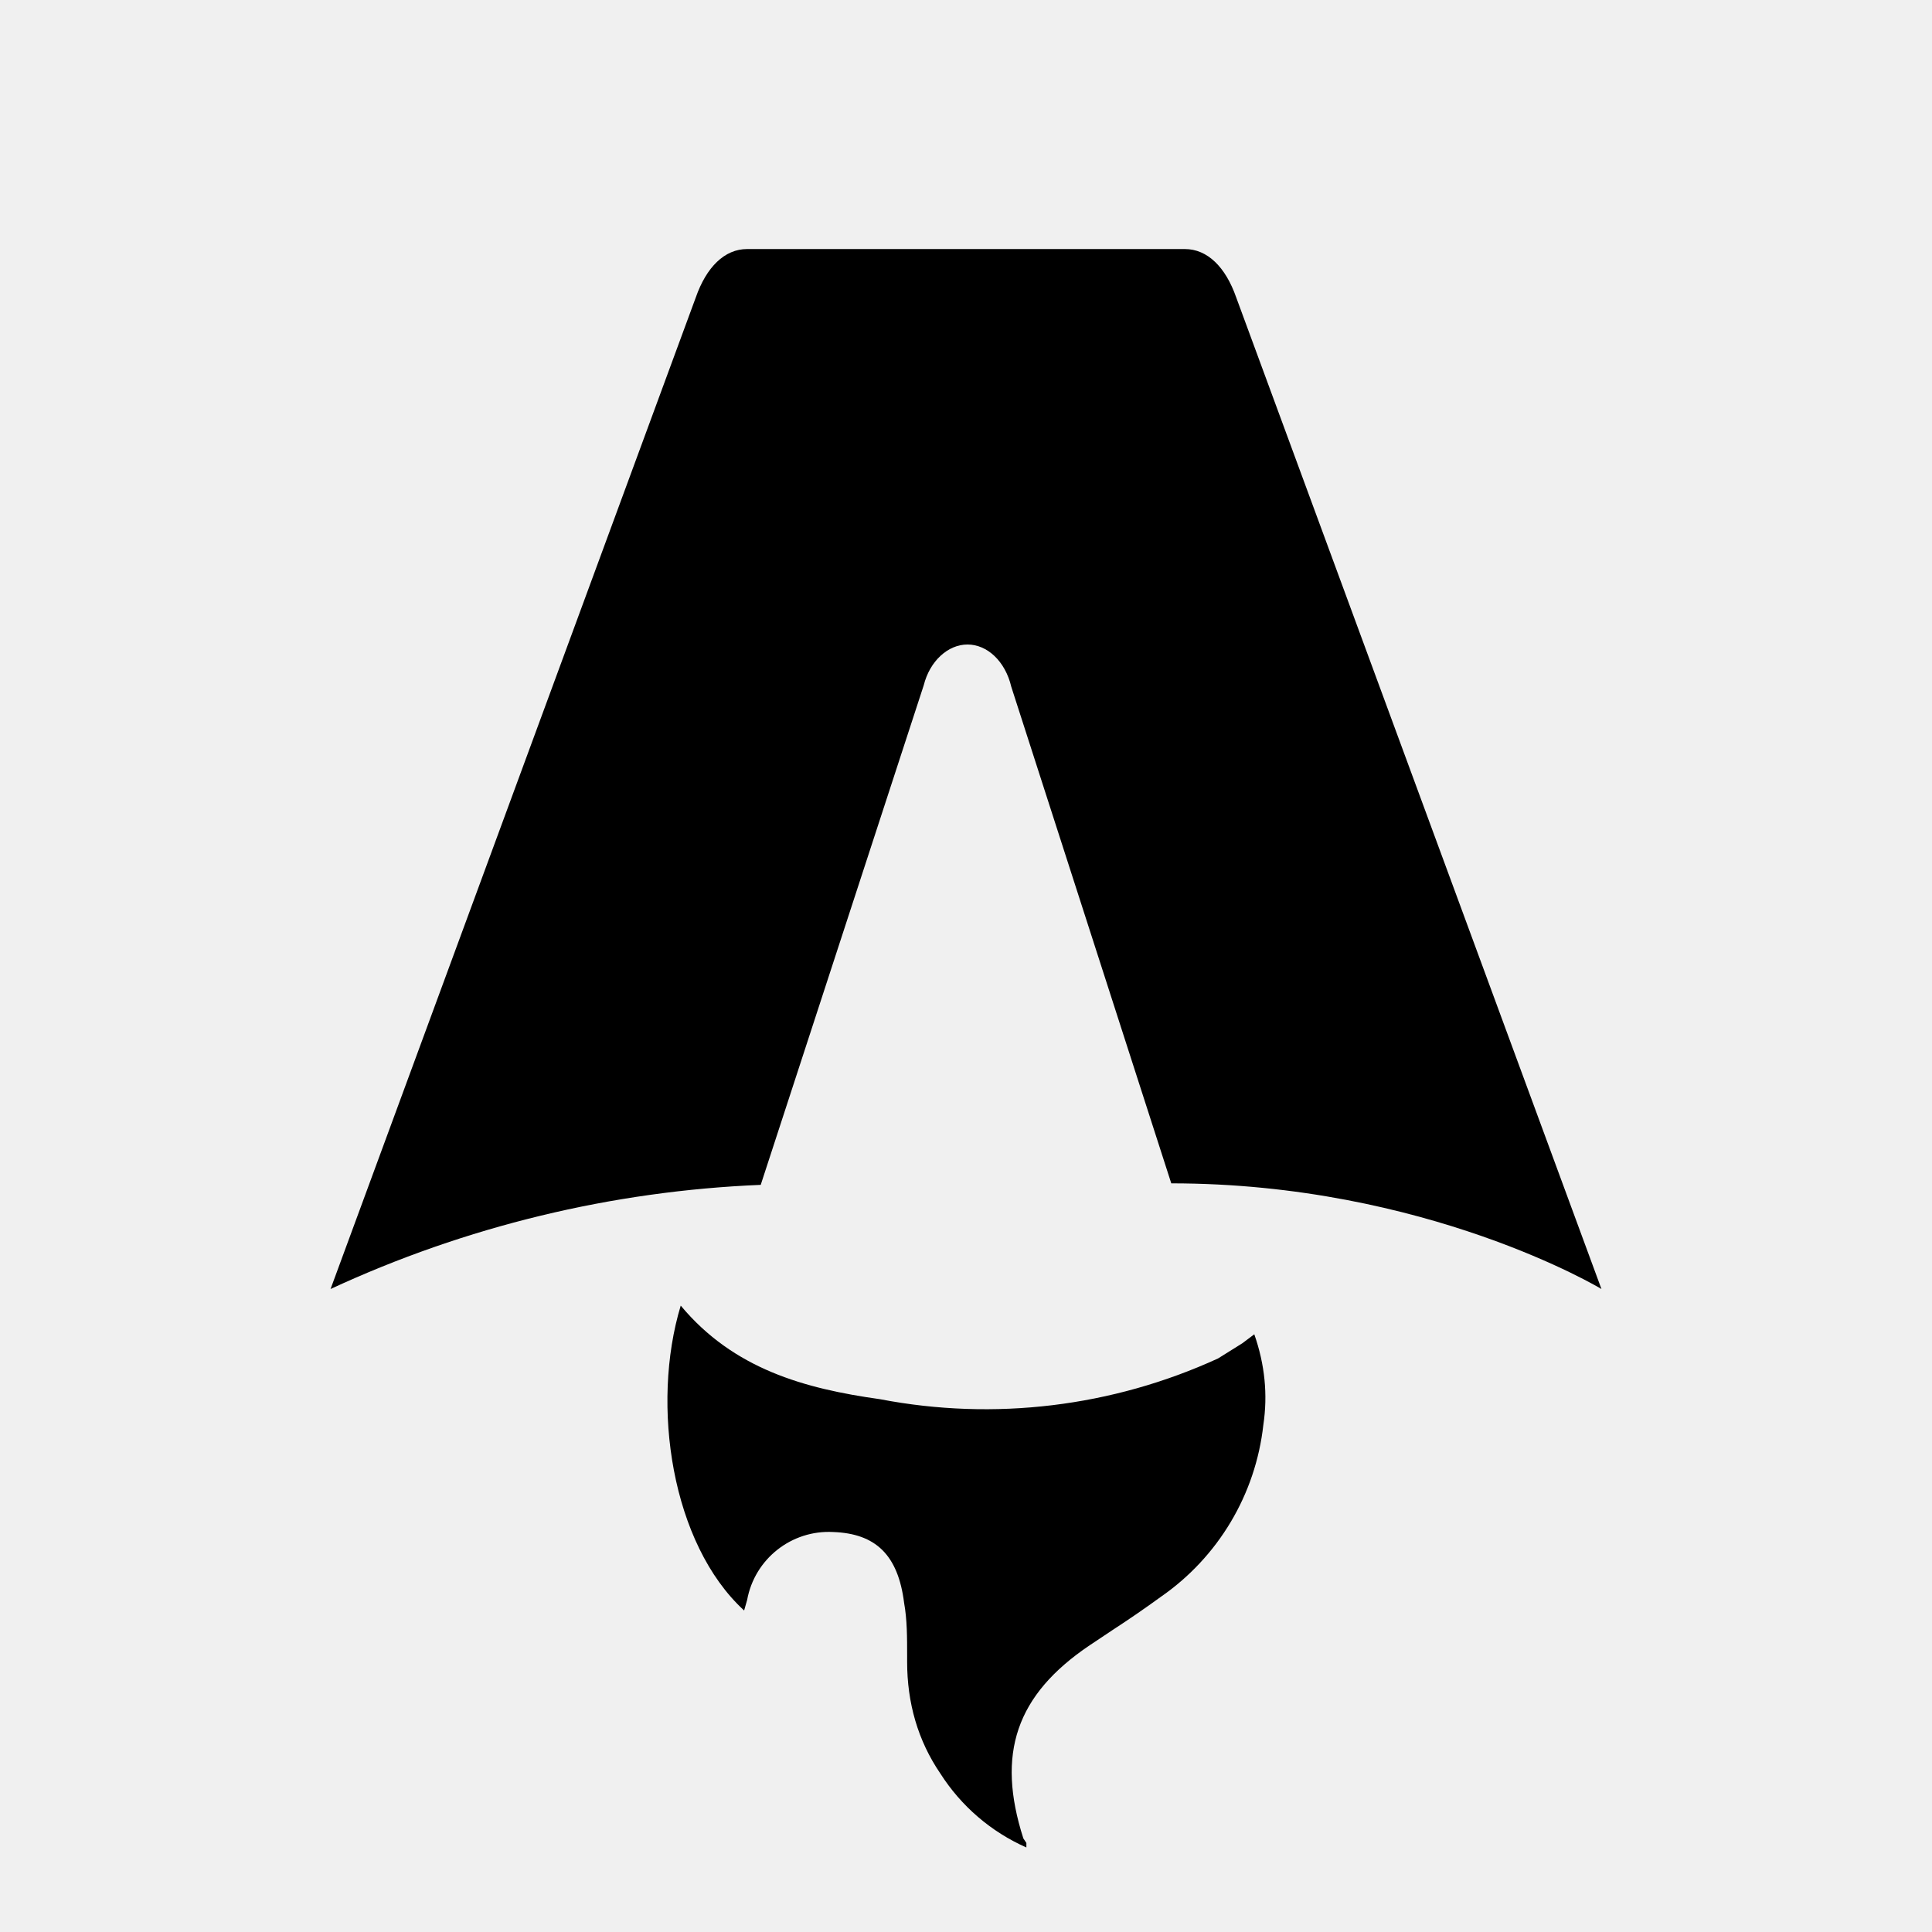
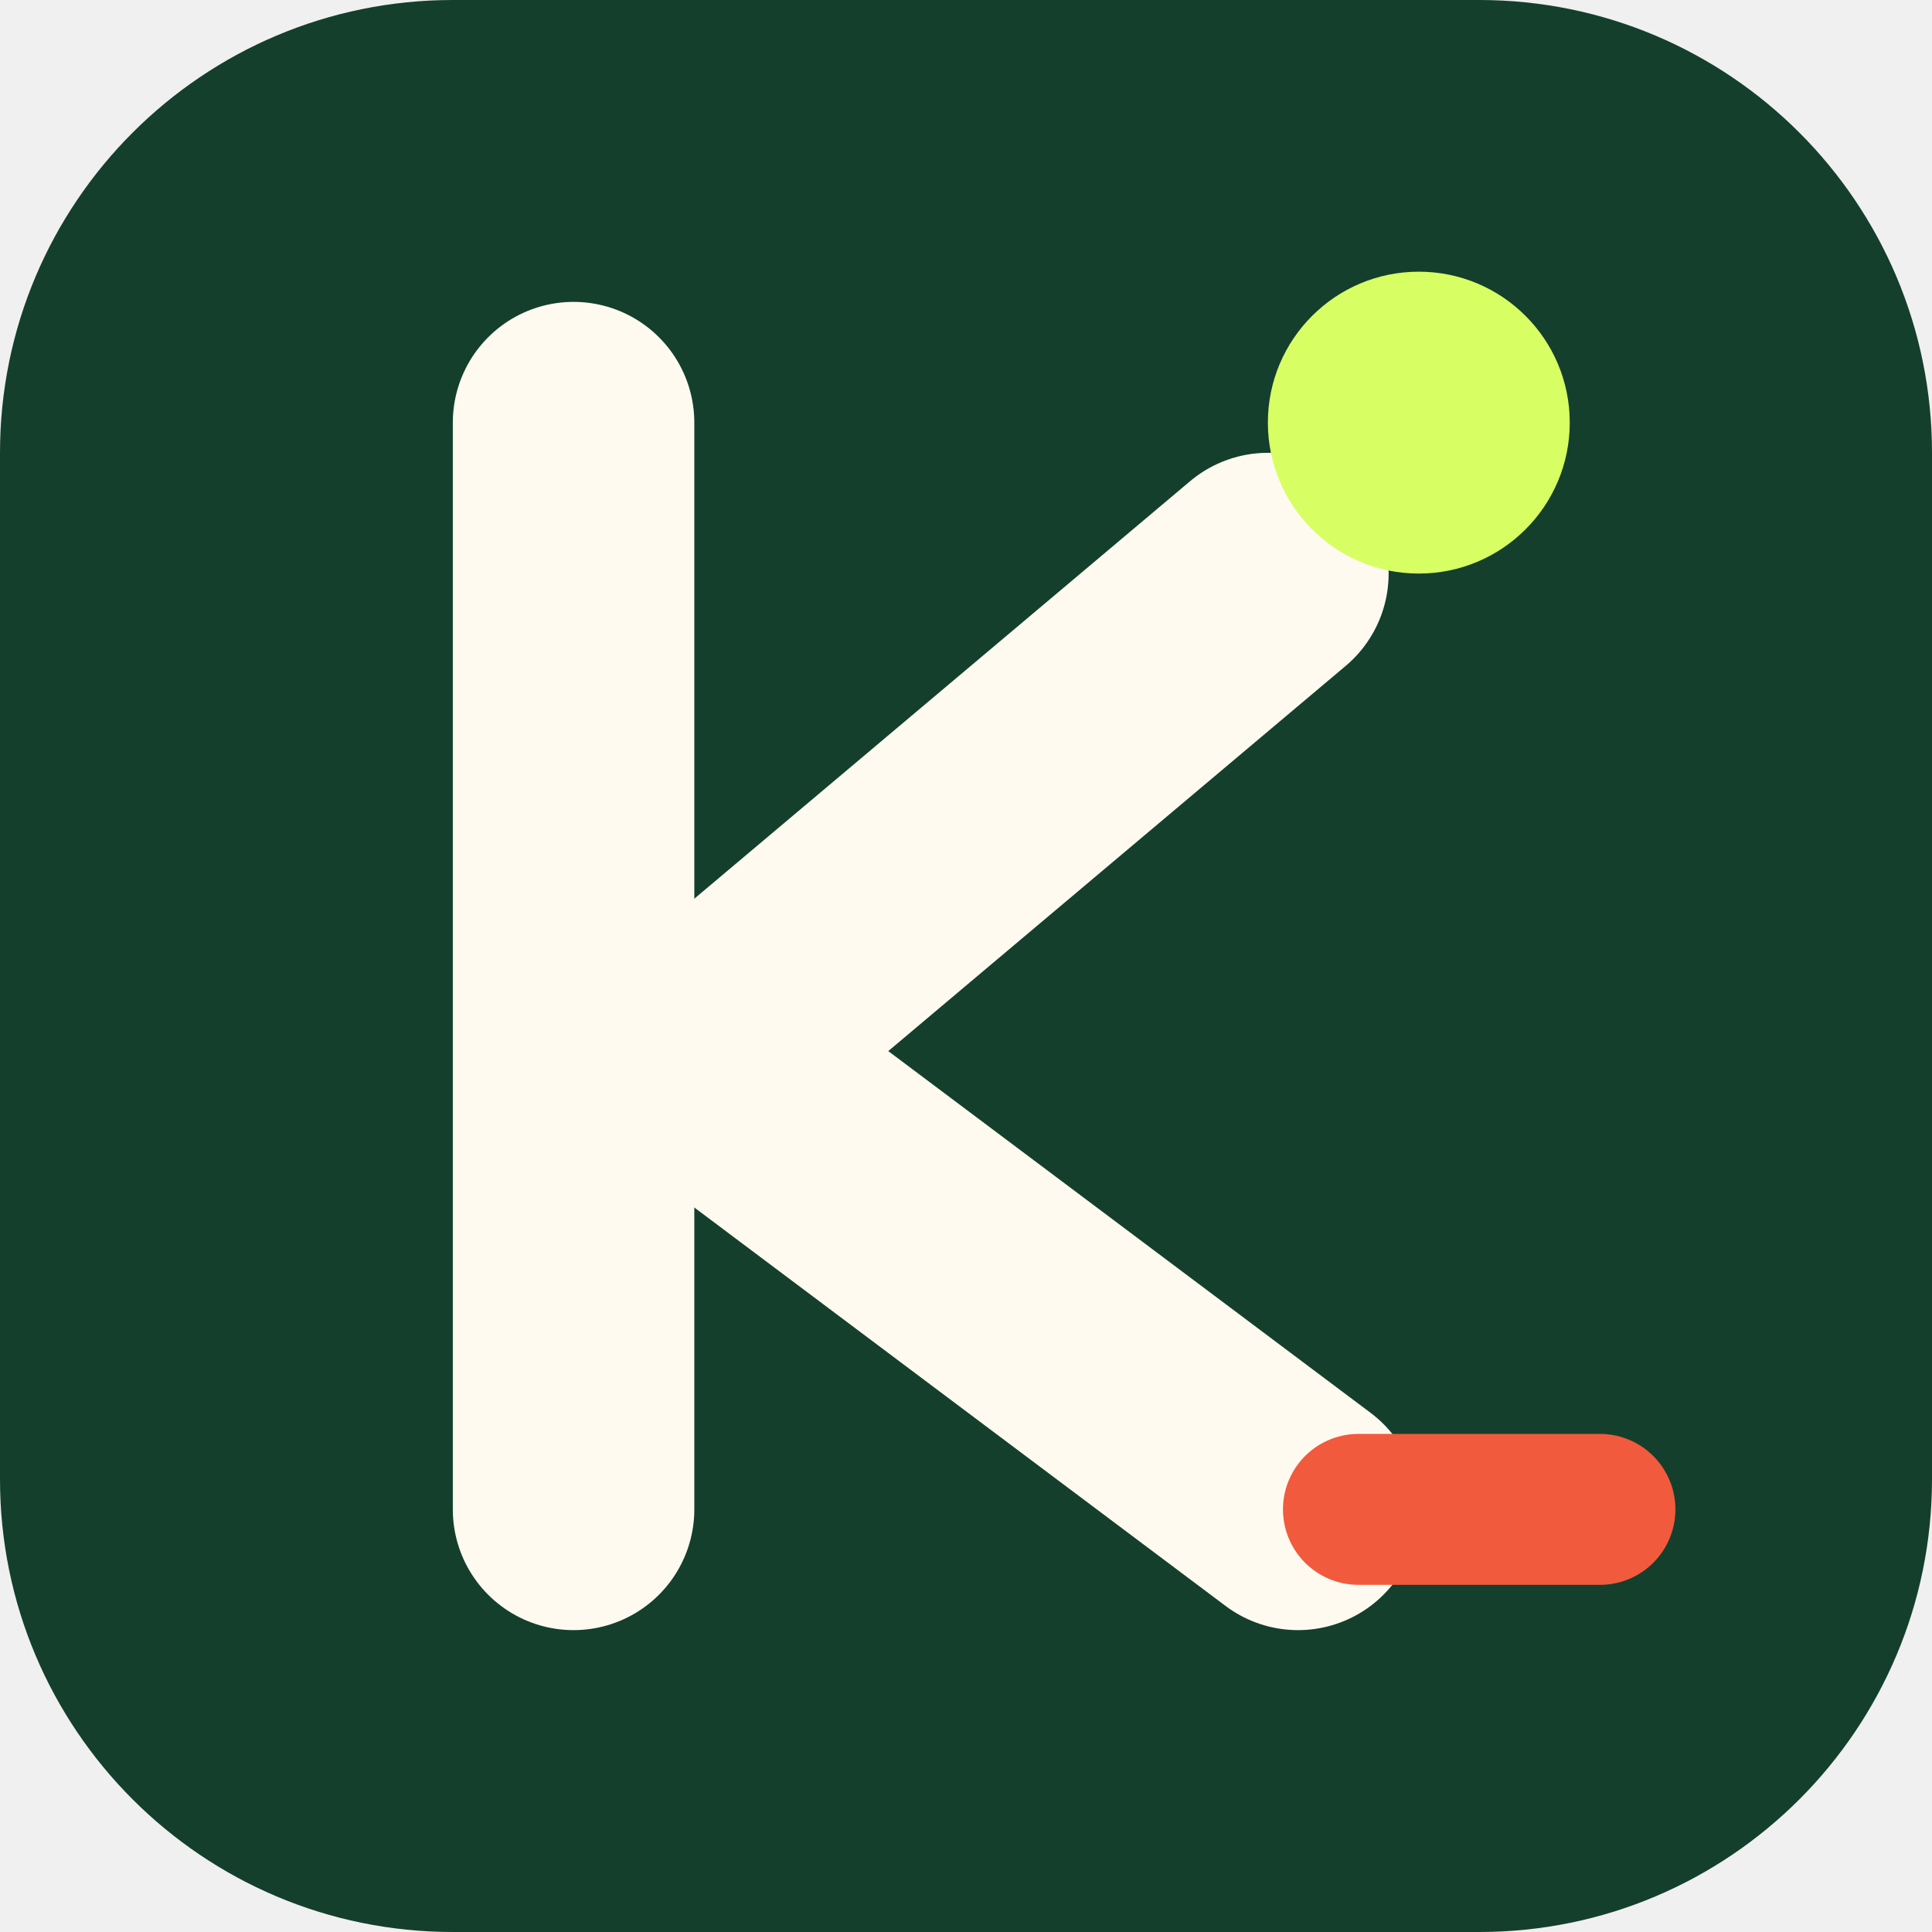
- <svg xmlns="http://www.w3.org/2000/svg" fill="none" viewBox="0 0 128 128">
-   <path d="M50.4 78.5a75.1 75.1 0 0 0-28.5 6.9l24.2-65.7c.7-2 1.9-3.2 3.4-3.2h29c1.5 0 2.7 1.2 3.4 3.2l24.2 65.7s-11.6-7-28.5-7L67 45.5c-.4-1.7-1.6-2.8-2.9-2.8-1.3 0-2.5 1.1-2.9 2.7L50.4 78.5Zm-1.1 28.2Zm-4.2-20.2c-2 6.6-.6 15.8 4.2 20.2a17.5 17.5 0 0 1 .2-.7 5.5 5.5 0 0 1 5.7-4.5c2.8.1 4.3 1.5 4.7 4.7.2 1.1.2 2.3.2 3.5v.4c0 2.7.7 5.2 2.2 7.4a13 13 0 0 0 5.7 4.9v-.3l-.2-.3c-1.8-5.6-.5-9.5 4.4-12.8l1.5-1a73 73 0 0 0 3.2-2.2 16 16 0 0 0 6.8-11.4c.3-2 .1-4-.6-6l-.8.6-1.6 1a37 37 0 0 1-22.4 2.7c-5-.7-9.7-2-13.2-6.2Z" />
-   <style>
-         path { fill: #000; }
-         @media (prefers-color-scheme: dark) {
-             path { fill: #FFF; }
-         }
-     </style>
+ <svg xmlns="http://www.w3.org/2000/svg" viewBox="0 0 64 64" role="img" aria-labelledby="title">
+   <rect width="64" height="64" rx="15" fill="#143f2d" />
+   <path d="M19 14v36" fill="none" stroke="#fffaf0" stroke-width="8" stroke-linecap="round" />
+   <path d="m42 19-19 16 20 15" fill="none" stroke="#fffaf0" stroke-width="8" stroke-linecap="round" stroke-linejoin="round" />
+   <circle cx="47" cy="14" r="5" fill="#d7ff64" />
+   <path d="M45 50h8" fill="none" stroke="#f15a3c" stroke-width="5" stroke-linecap="round" />
</svg>
